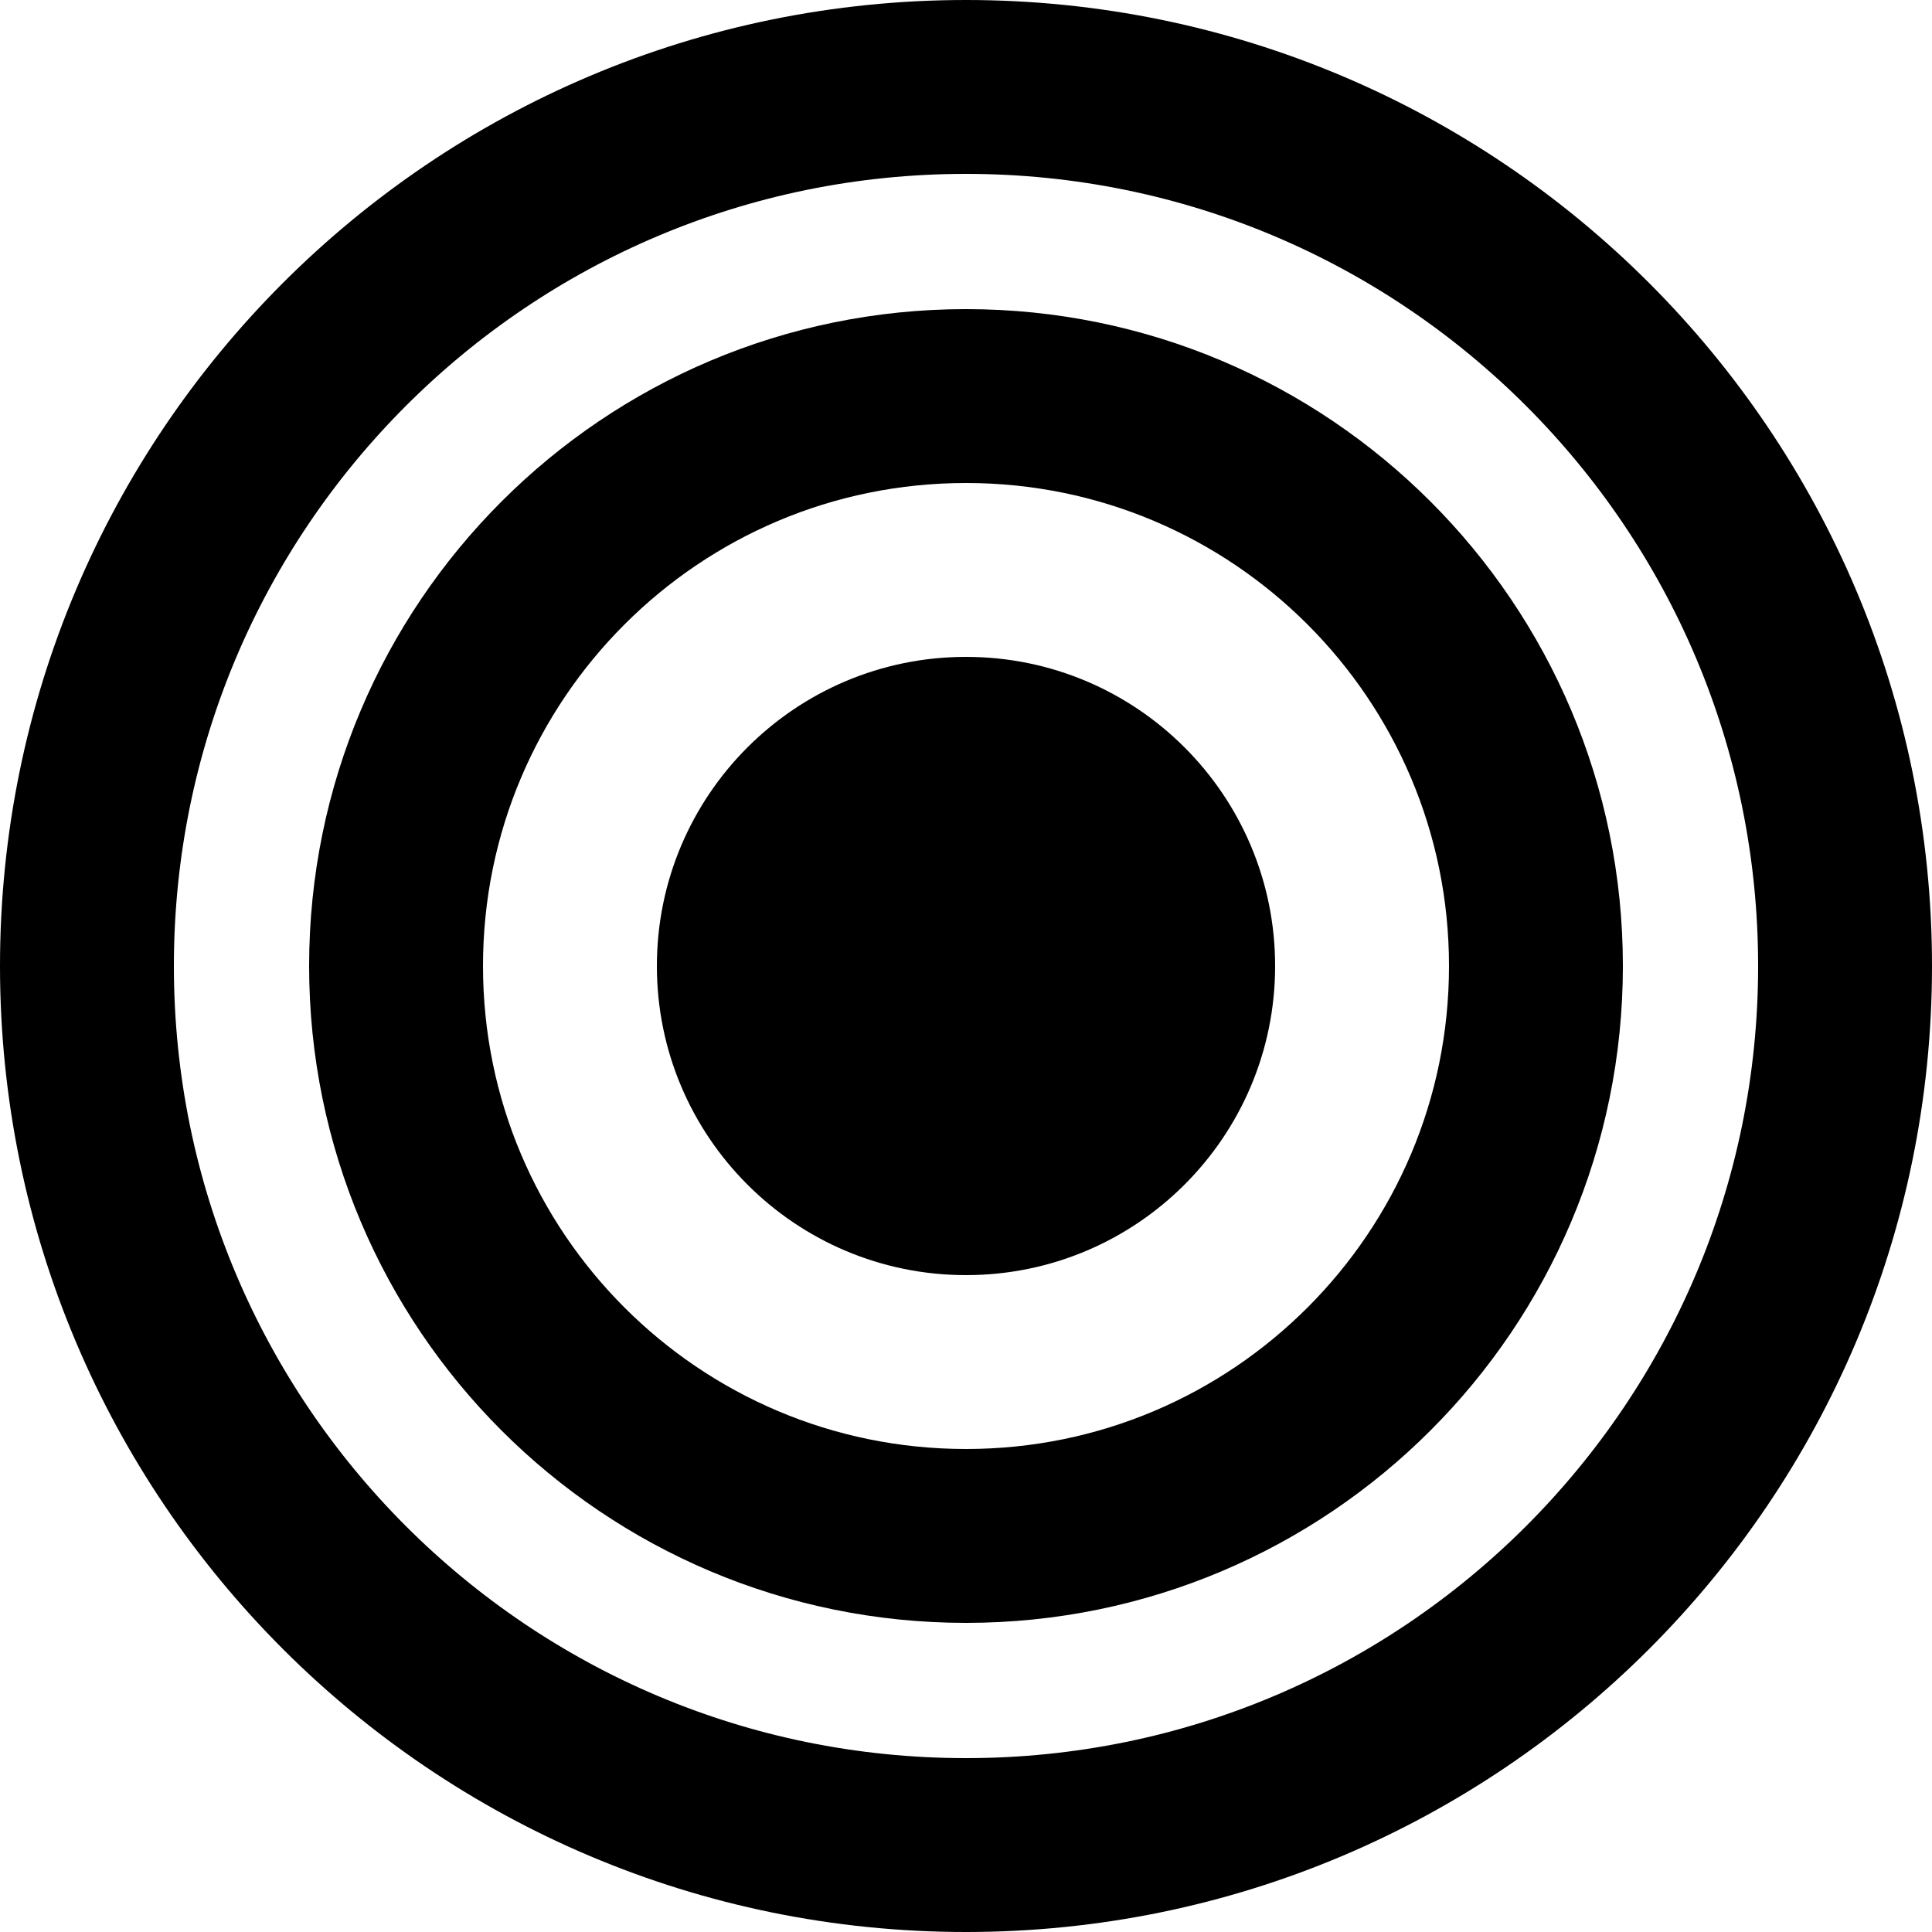
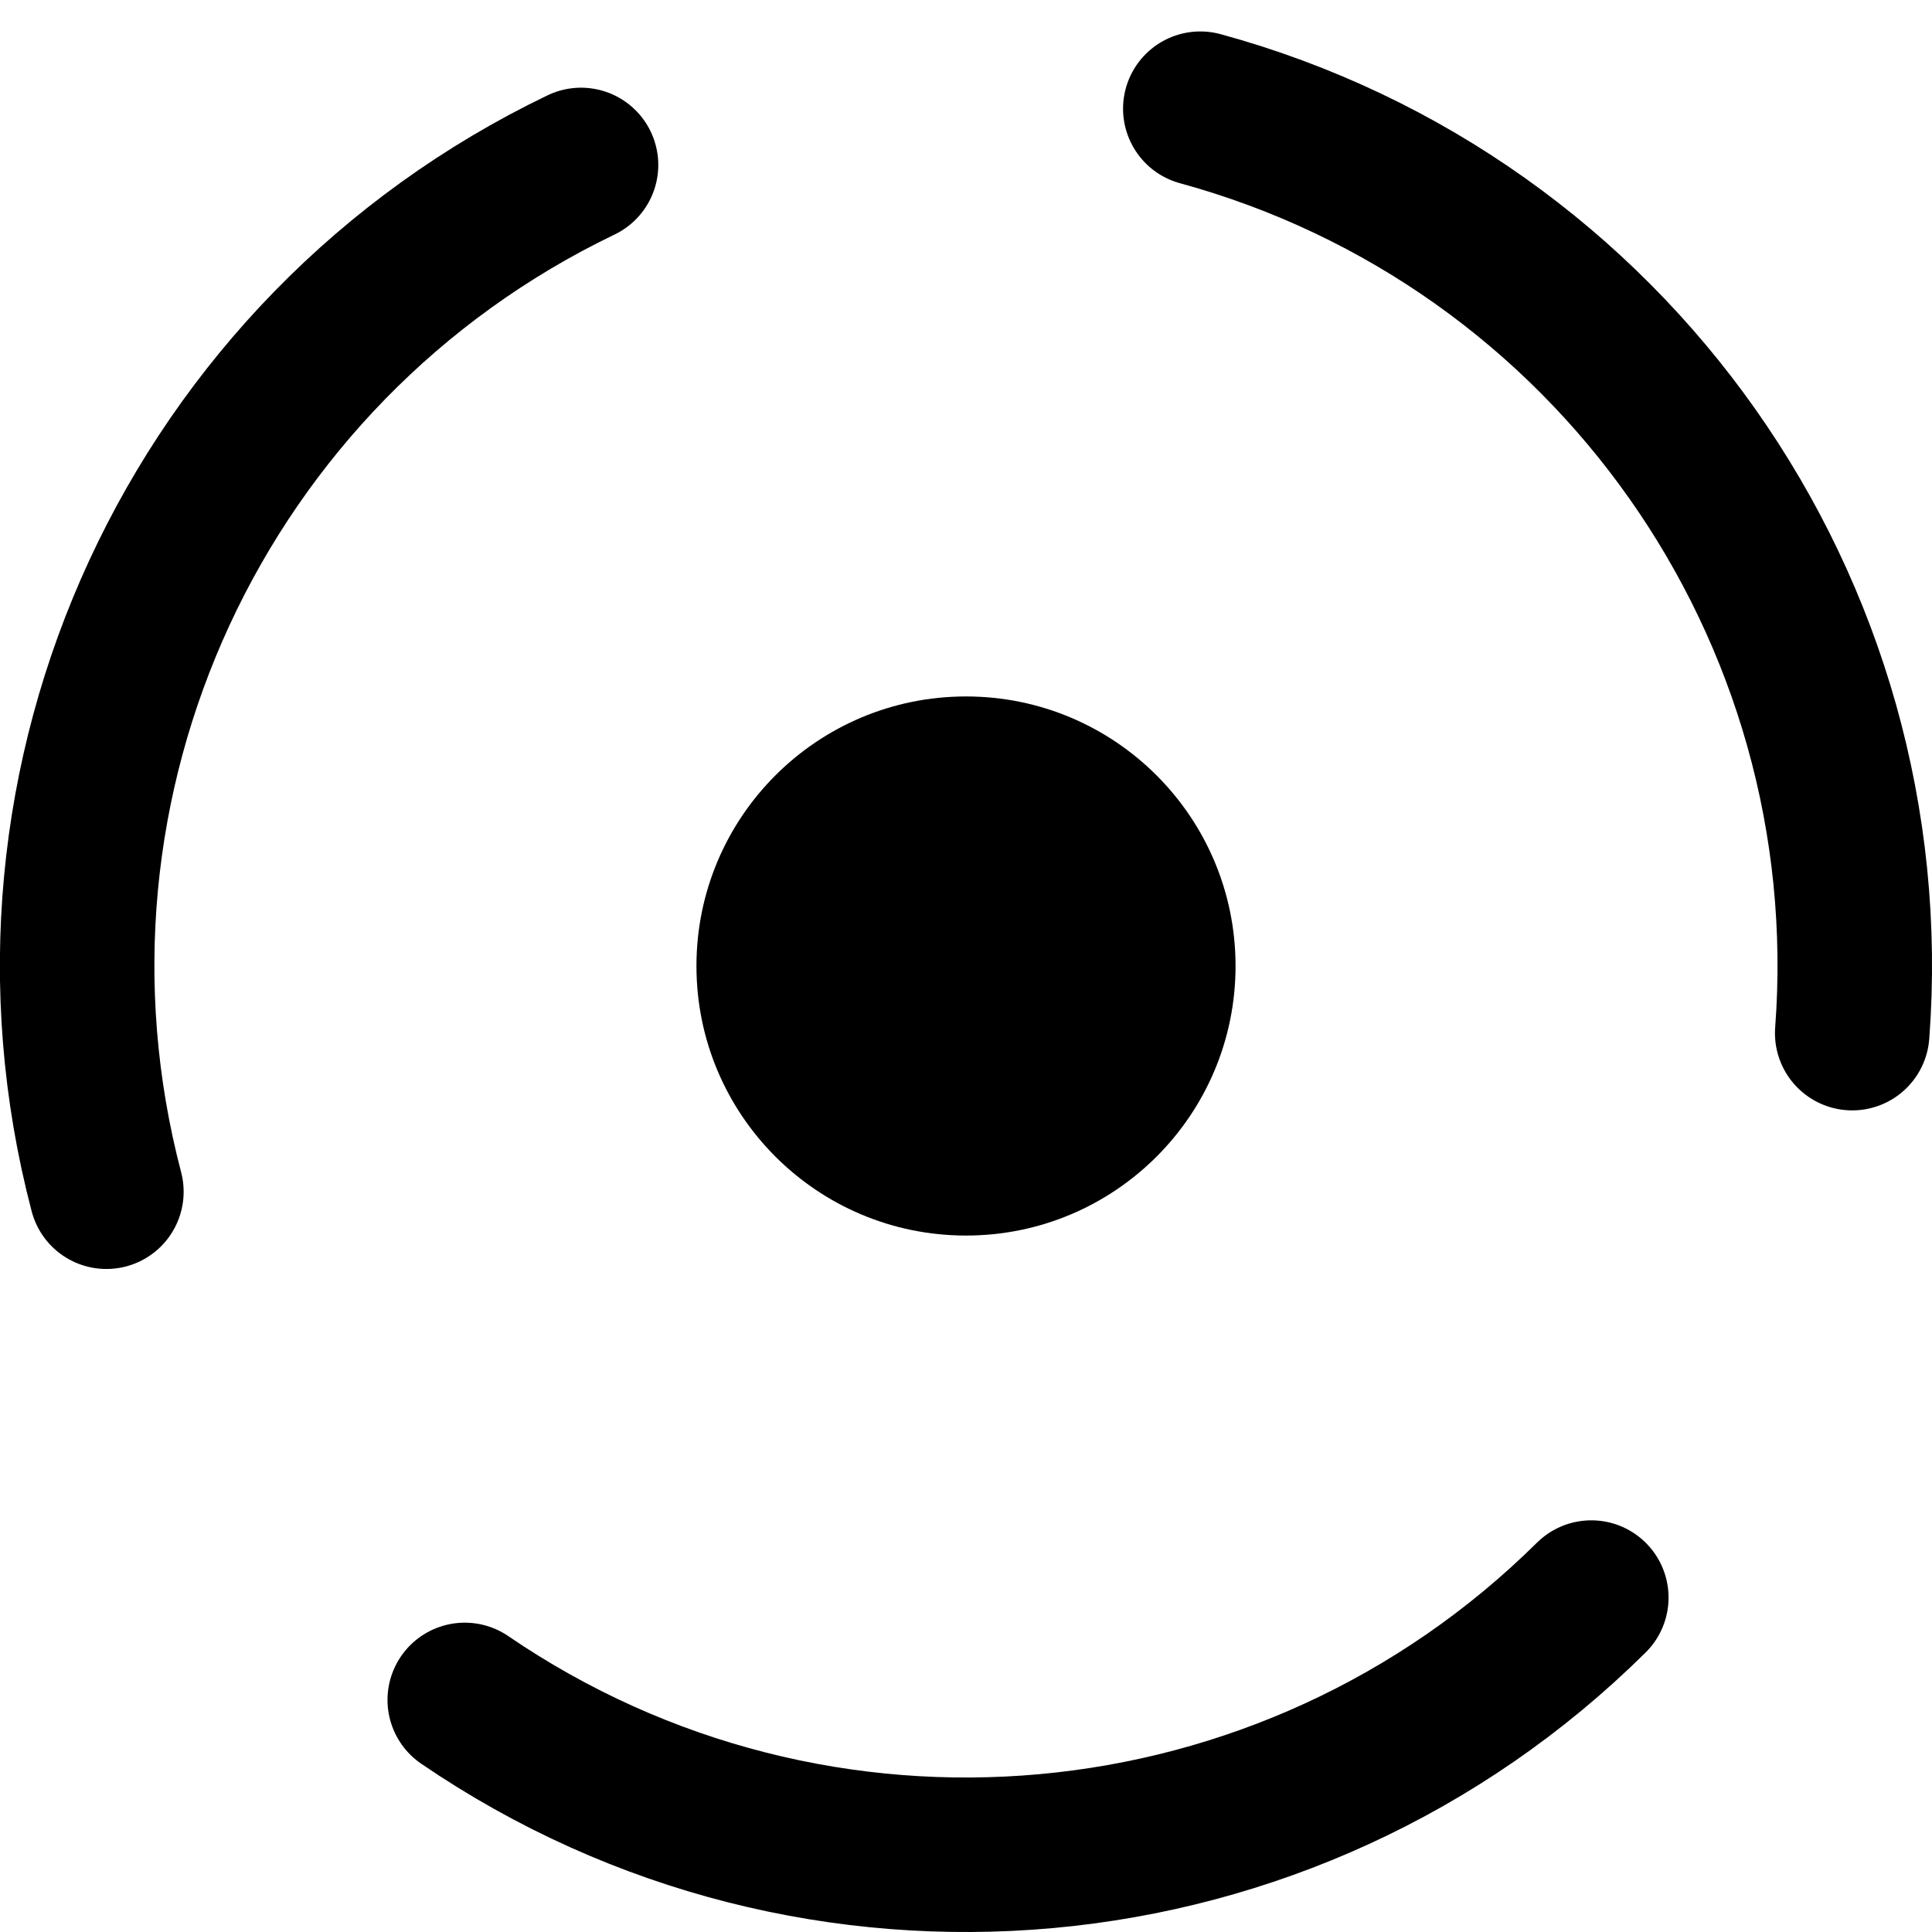
<svg xmlns="http://www.w3.org/2000/svg" viewBox="0 0 104 104" fill="#000">
-   <circle cx="52" cy="52" r="47.32" fill="none" stroke="#000" stroke-width="9.36" />
-   <circle cx="52" cy="52" r="30.68" fill="none" stroke="#000" stroke-width="9.36" />
-   <circle cx="52" cy="52" r="16.64" />
+   <path d="M 64.613 5.851 A 47.842 47.842 0 0 1 99.705 55.614" fill="none" stroke="#000" stroke-width="8.317" stroke-linecap="round" />
+   <path d="M 85.66 85.998 A 47.842 47.842 0 0 1 25.018 91.507" fill="none" stroke="#000" stroke-width="8.317" stroke-linecap="round" />
+   <path d="M 5.727 64.151 A 47.842 47.842 0 0 1 31.277 8.879" fill="none" stroke="#000" stroke-width="8.317" stroke-linecap="round" />
+   <circle cx="52" cy="52" r="14.51" />
</svg>
